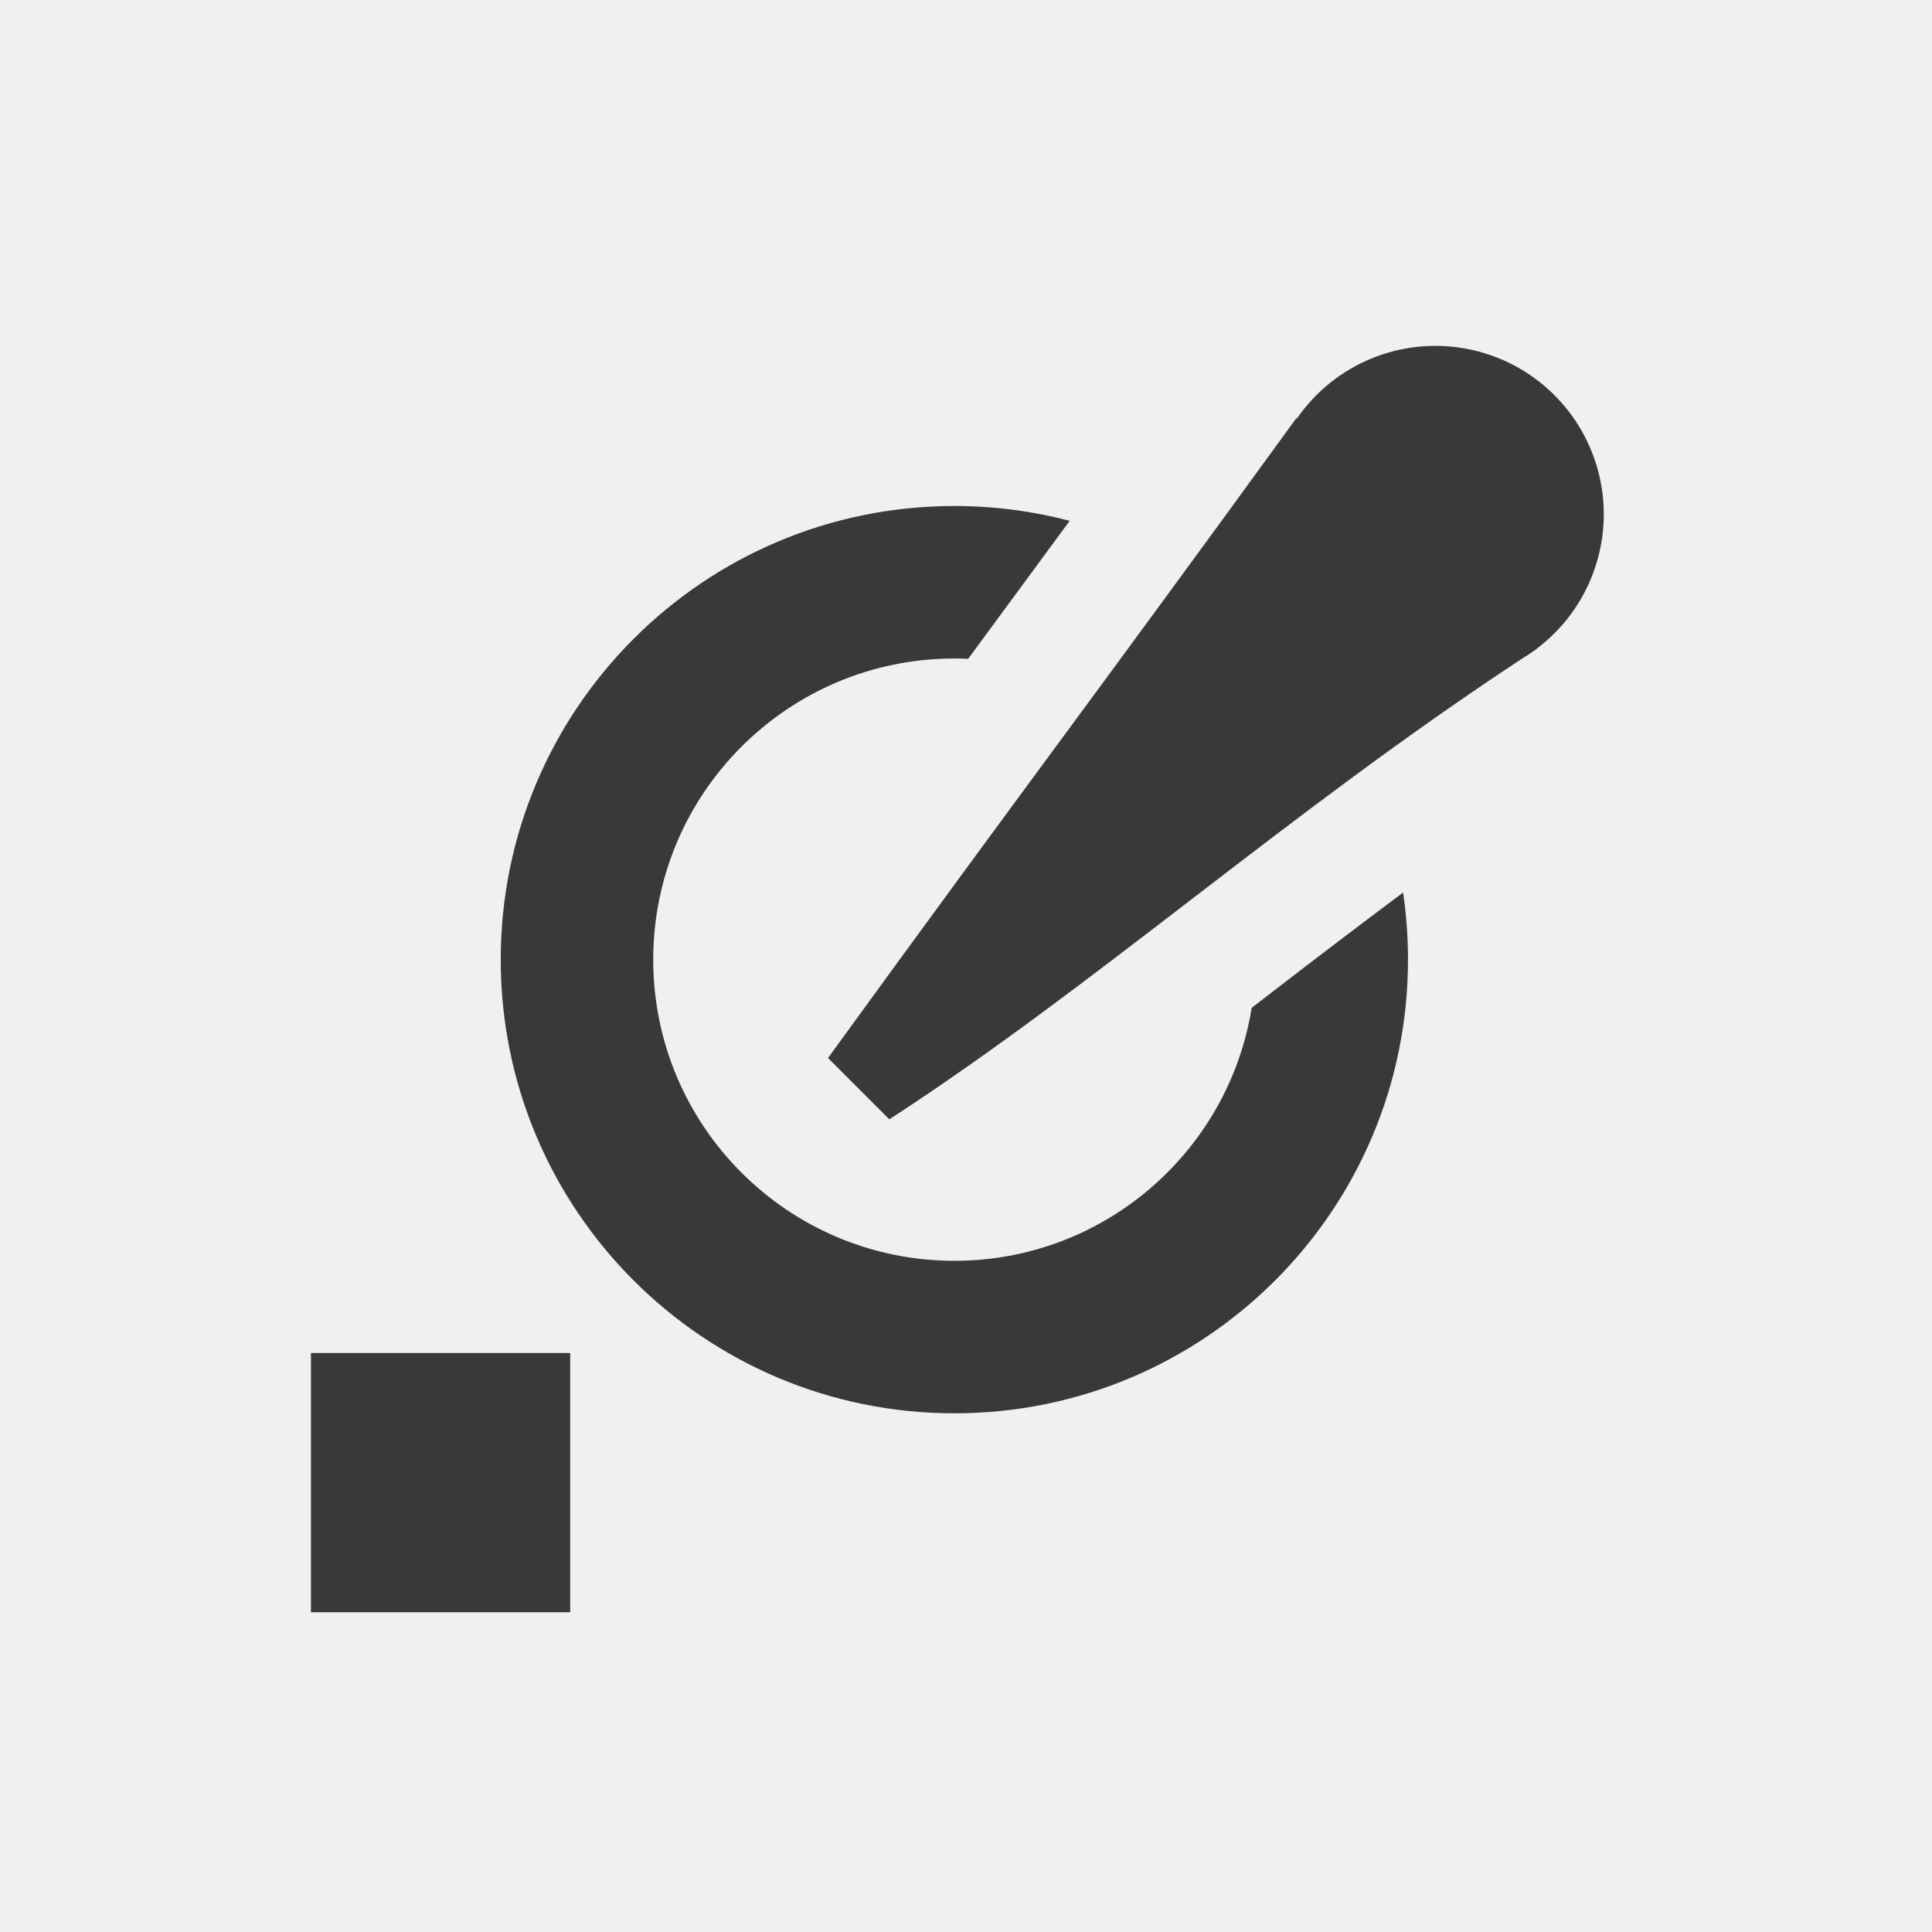
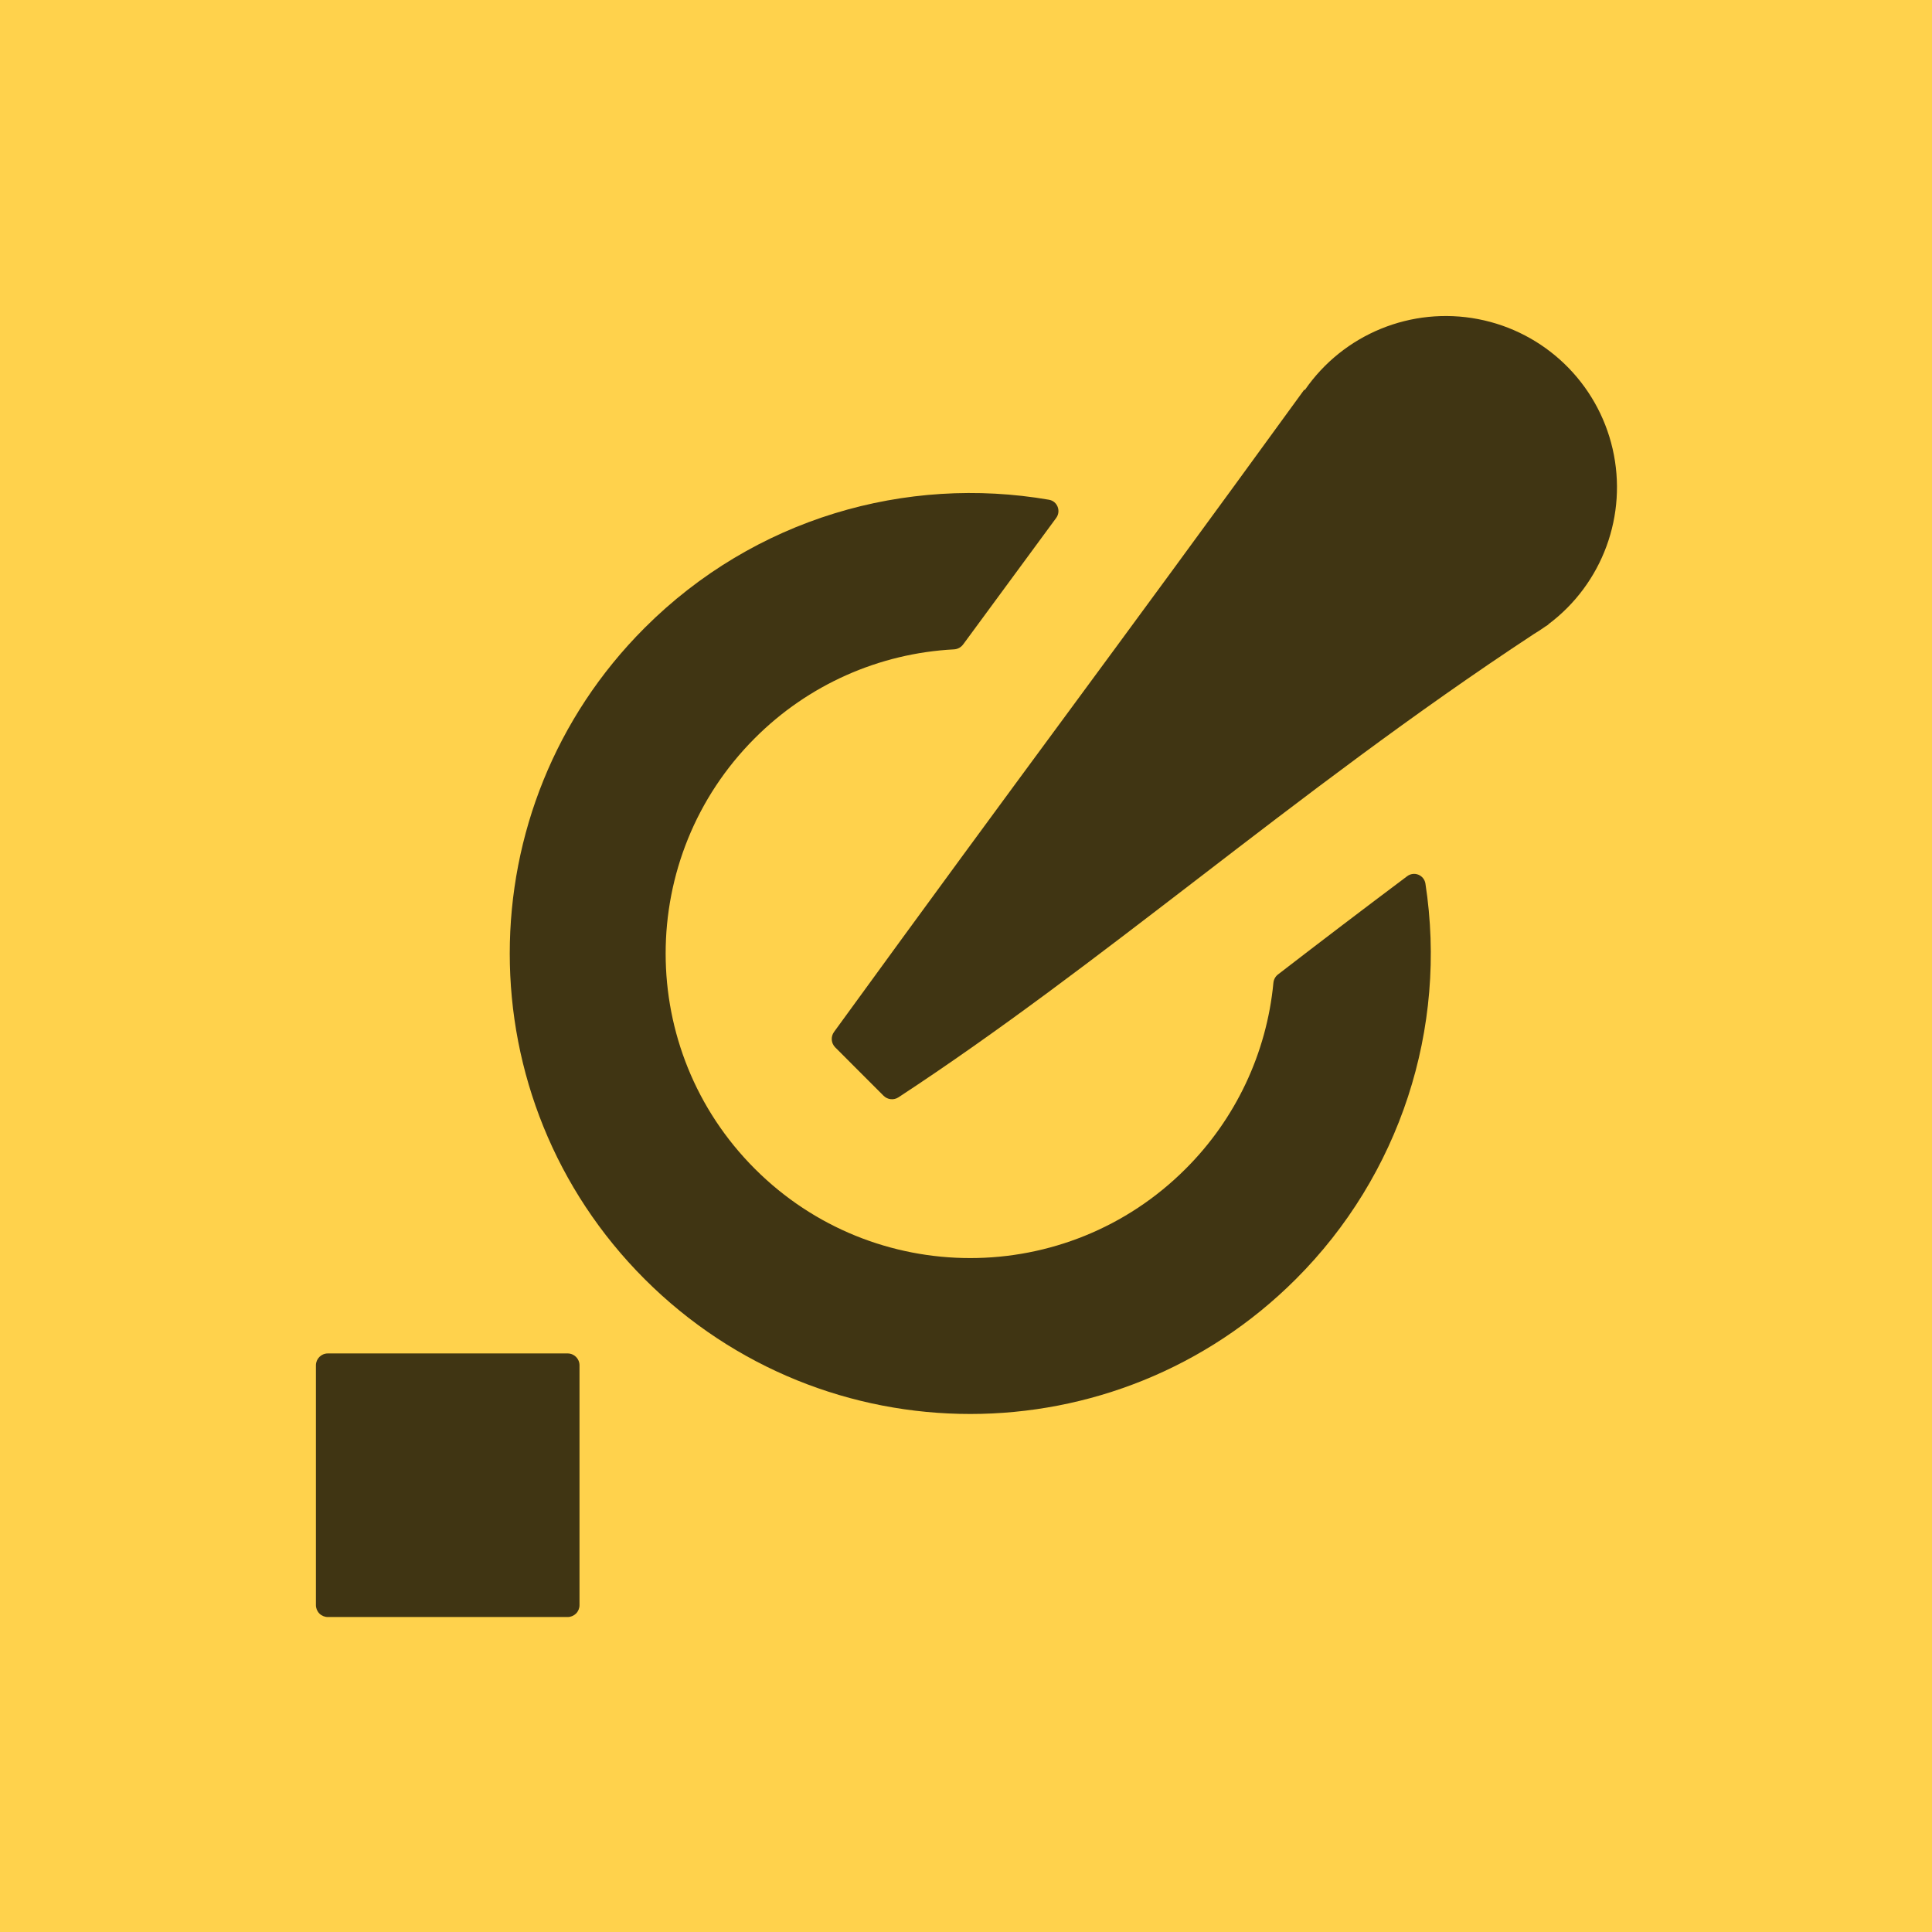
<svg xmlns="http://www.w3.org/2000/svg" width="63" height="63" fill="none">
-   <g fill="#000" clip-path="url(#a)" opacity=".76">
-     <path d="M50.095 21.165a5.49 5.49 0 1 0-7.807-7.514l-.016-.015c-3.32 4.57-5.477 7.501-7.636 10.431C32.478 26.997 30.32 29.928 27 34.5l2 2c3.346-2.173 6.537-4.625 9.834-7.159 3.391-2.605 6.895-5.298 10.797-7.863.123-.075.245-.154.363-.238l.106-.07-.005-.004" style="fill:#000;fill-opacity:1" />
-     <path d="M34.88 16.983c-1.2-.315-2.46-.483-3.76-.483-8.169 0-14.792 6.623-14.792 14.793 0 8.17 6.623 14.793 14.793 14.793 8.17 0 14.792-6.623 14.792-14.793 0-.743-.055-1.474-.16-2.188a353.181 353.181 0 0 0-4.139 3.144l-.388.299-.41.315c-.752 4.677-4.807 8.25-9.695 8.25-5.423 0-9.82-4.397-9.82-9.82s4.397-9.82 9.82-9.82c.15 0 .301.004.45.01 1.053-1.428 2.11-2.865 3.31-4.5M18.594 44.12v8.454H10.14V44.12h8.453" style="fill:#000;fill-opacity:1" />
+   <g clip-path="url(#a)">
+     <path fill="#FFD24C" d="M0 0h63v63H0z" style="fill:#ffd24c;fill:color(display-p3 1 .824 .298);fill-opacity:1" />
+     <g fill="#000" opacity=".75">
+       <path d="M18.51 44.134c.214 0 .387.173.387.387v7.82a.387.387 0 0 1-.387.388h-7.82a.387.387 0 0 1-.388-.388v-7.82c0-.214.174-.387.388-.387h7.82M50.487 20.364a.003.003 0 0 1 0-.004 5.583 5.583 0 1 0-7.934-7.648.01.01 0 0 1-.014.001.01.01 0 0 0-.015.002c-3.372 4.642-5.565 7.62-7.758 10.598-2.152 2.921-4.304 5.843-7.57 10.338a.389.389 0 0 0 .04.503l1.577 1.578c.13.129.332.15.485.05 3.307-2.167 6.47-4.598 9.737-7.108 3.448-2.65 7.01-5.387 10.978-7.996.125-.075.249-.156.37-.242l.104-.067a.003.003 0 0 0 0-.005" style="fill:#000;fill-opacity:1" />
+       <path d="M41.524 32.05c.01-.109.065-.21.152-.276a388.218 388.218 0 0 1 4.207-3.2.374.374 0 0 1 .598.237 14.995 14.995 0 0 1-4.225 12.899c-5.864 5.864-15.371 5.864-21.235 0-5.865-5.864-5.865-15.372 0-21.236 3.587-3.587 8.538-4.98 13.185-4.178.276.048.4.37.233.596a2686.787 2686.787 0 0 1-2.949 4.01l-.084.113a.396.396 0 0 1-.298.16 9.895 9.895 0 0 0-6.492 2.894c-3.88 3.879-3.88 10.167 0 14.046 3.878 3.879 10.167 3.879 14.045 0a9.891 9.891 0 0 0 2.863-6.065" style="fill:#000;fill-opacity:1" />
+     </g>
  </g>
  <defs>
    <clipPath id="a">
      <path fill="#fff" d="M0 0h63v63H0z" style="fill:#fff;fill-opacity:1" />
    </clipPath>
  </defs>
</svg>
